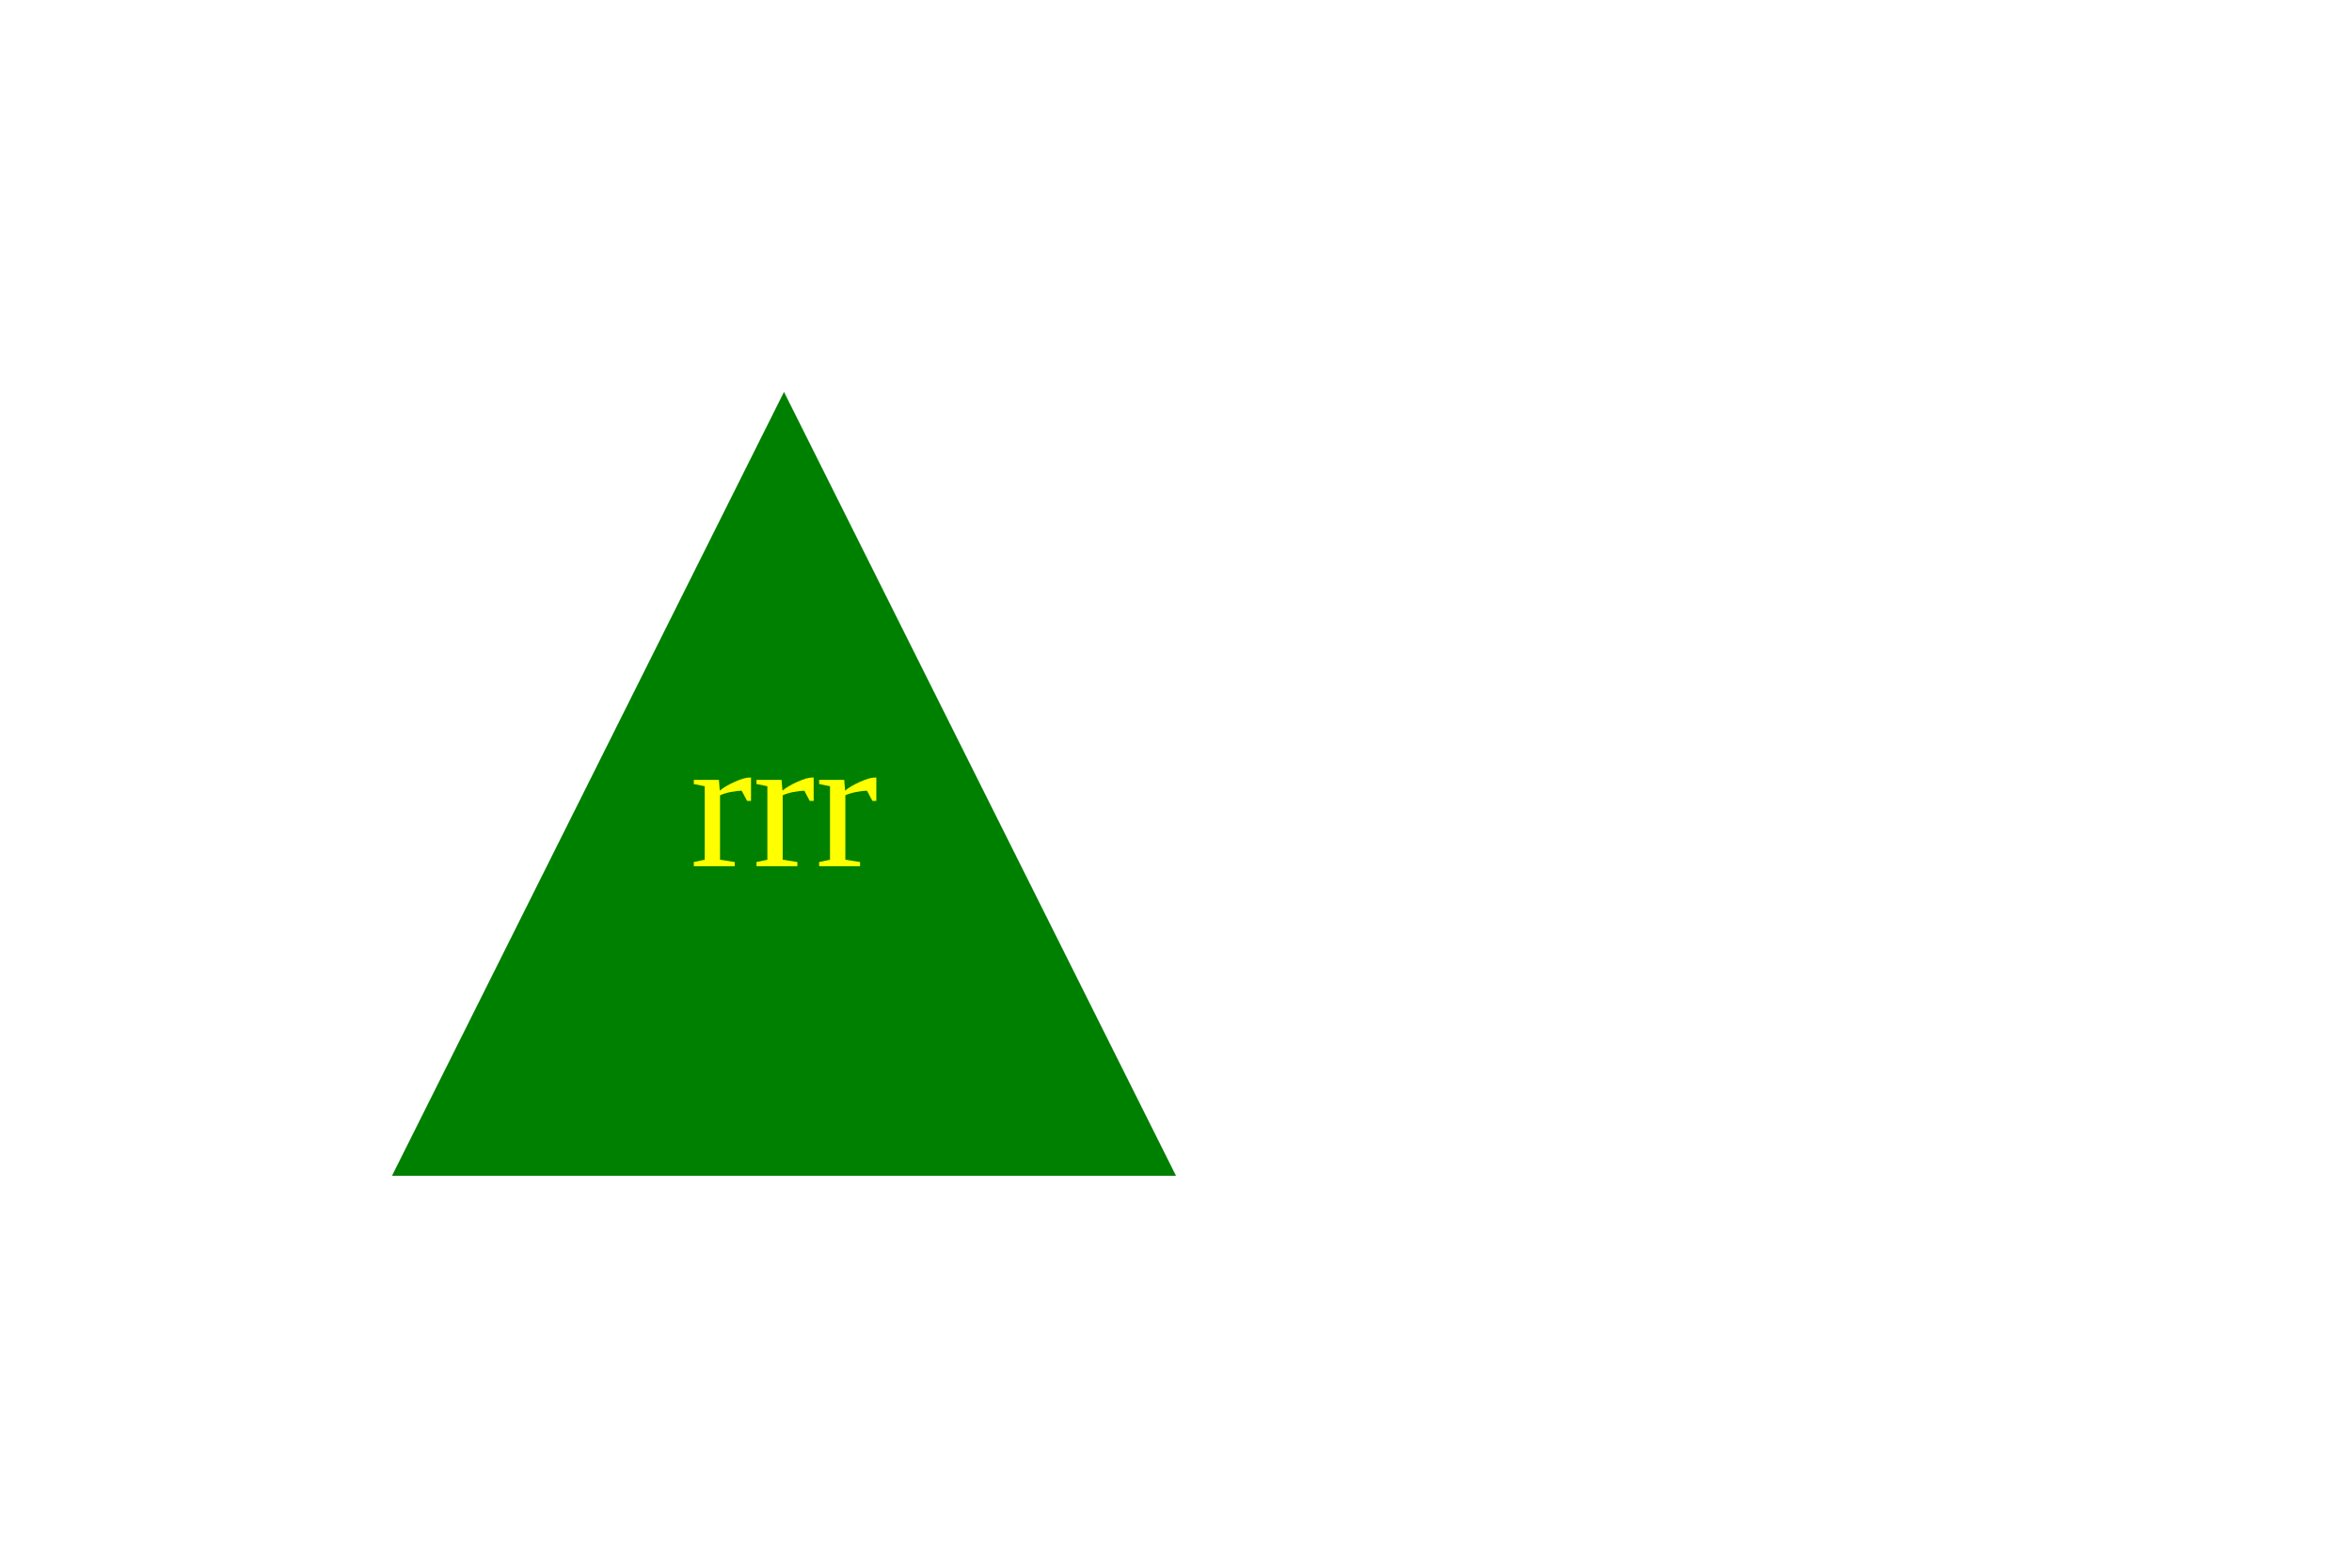
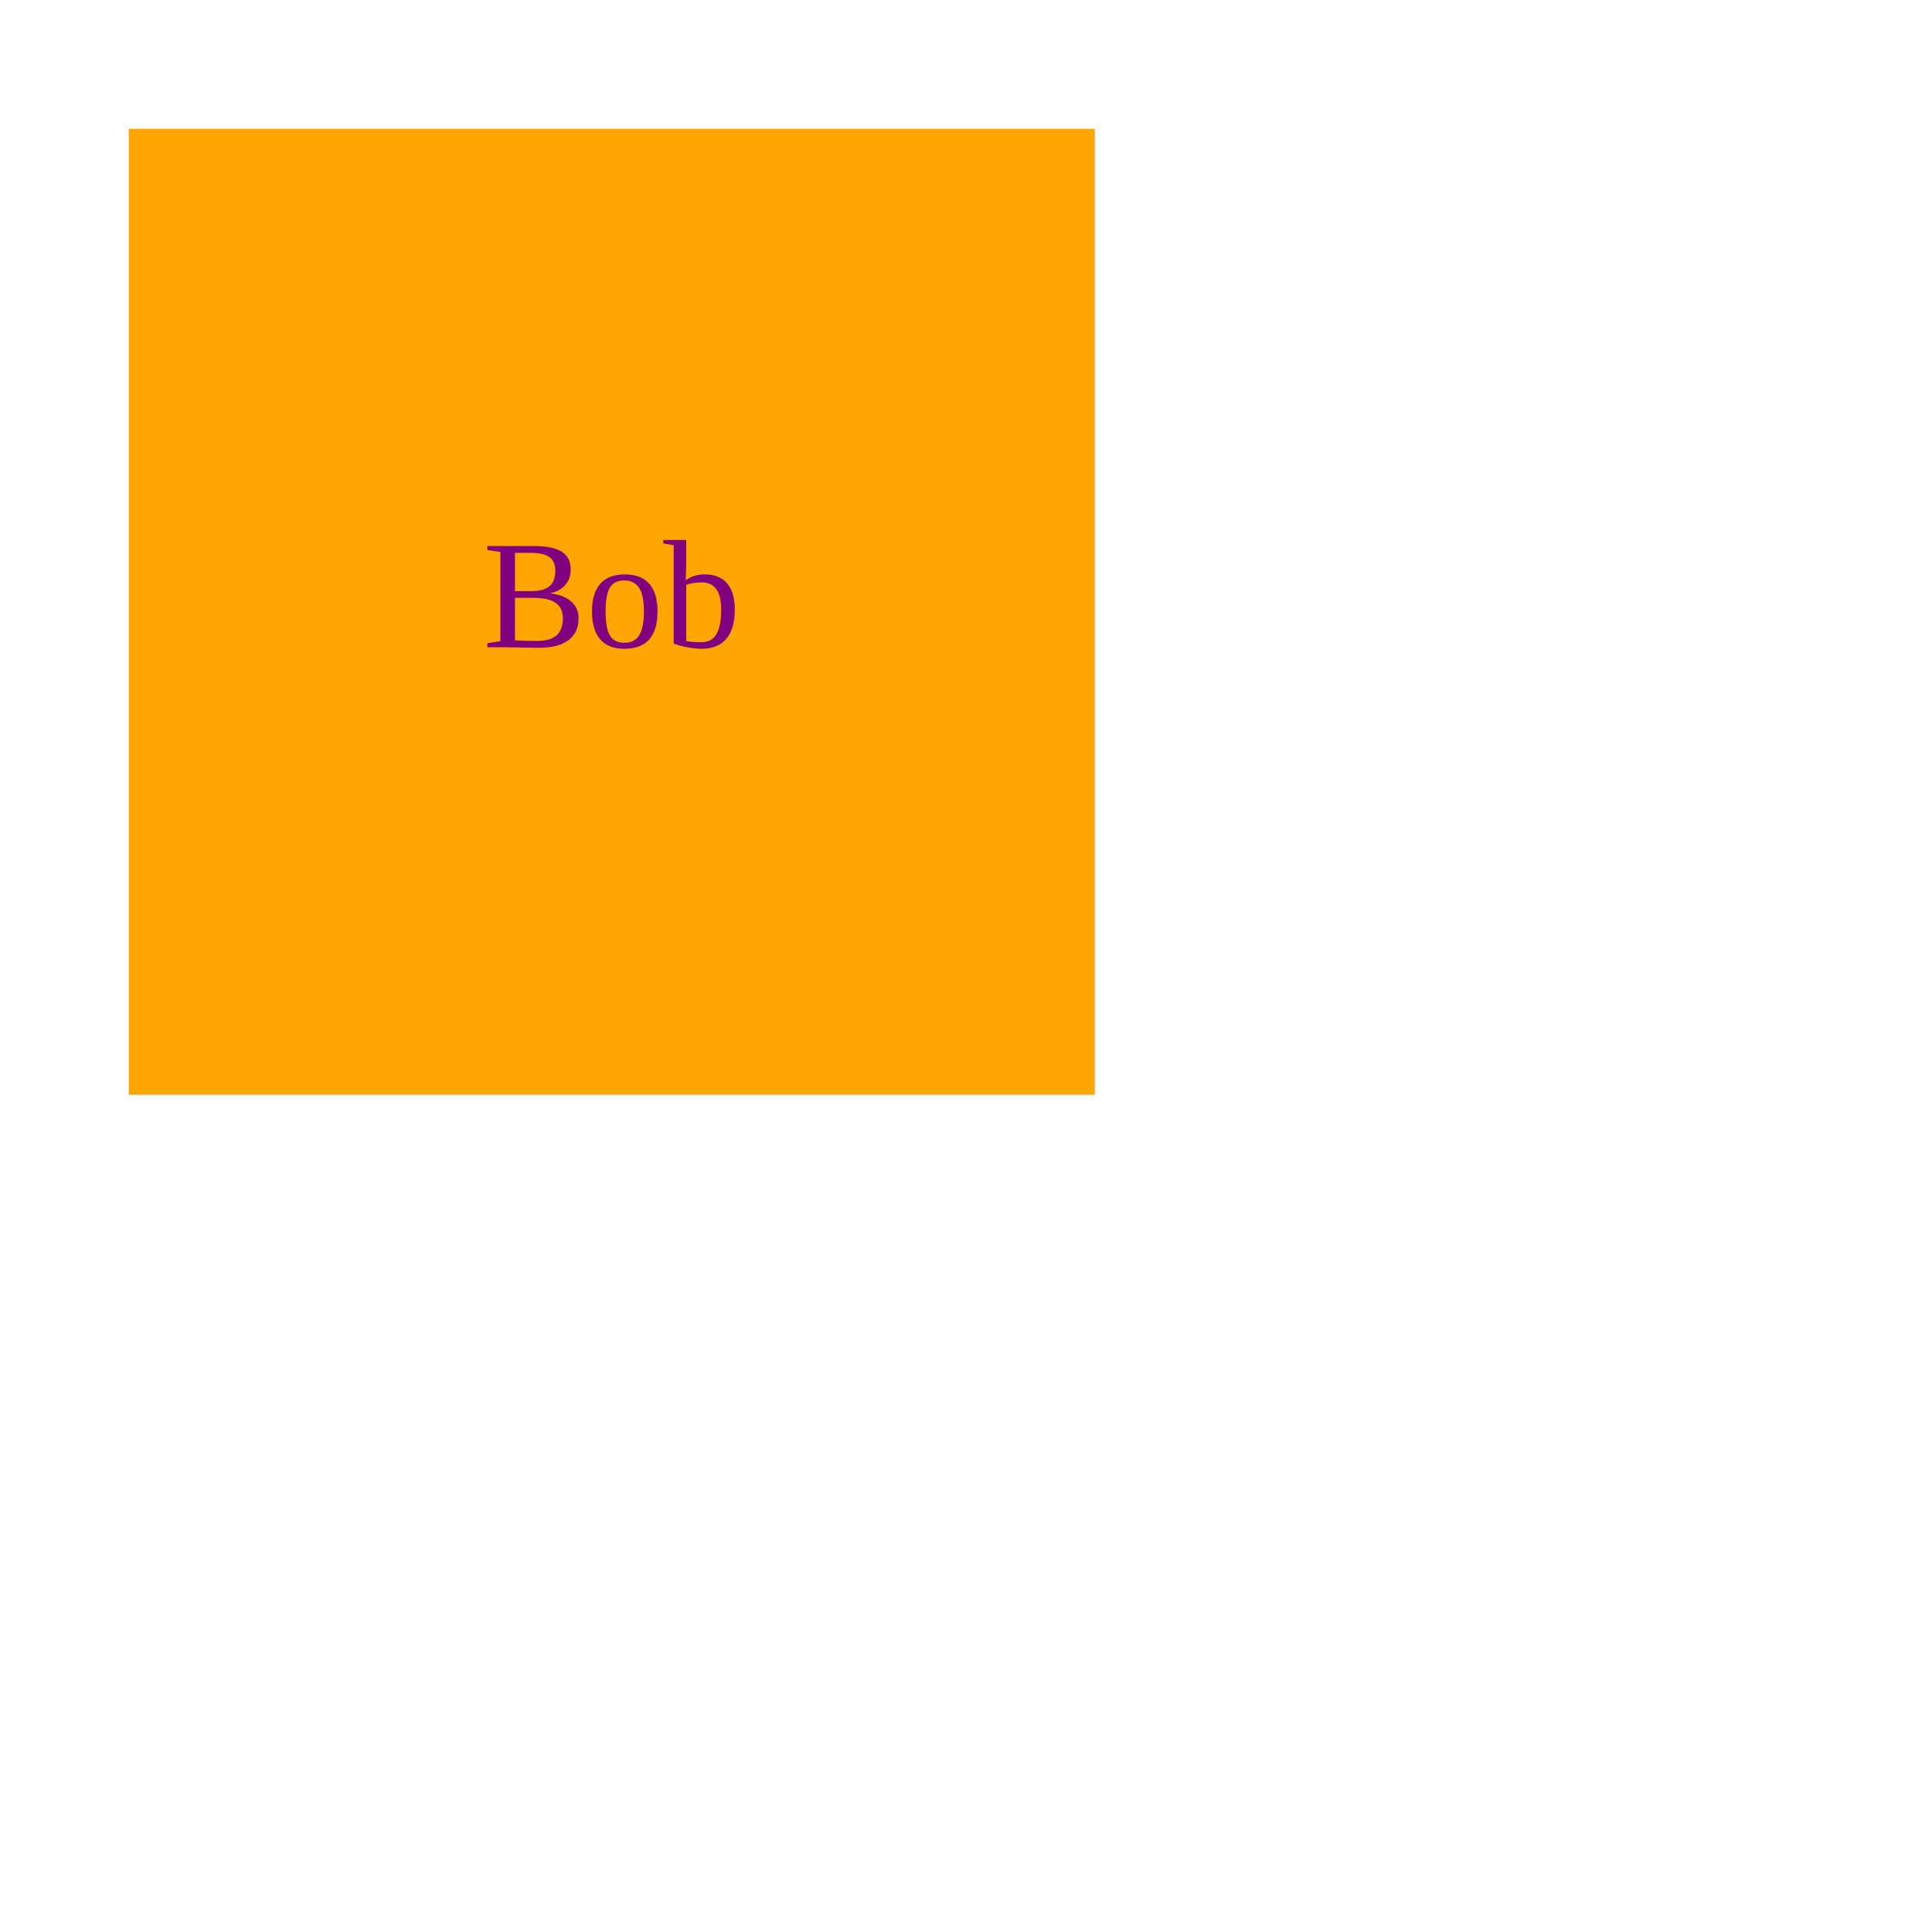
- <svg xmlns="http://www.w3.org/2000/svg" width="300" height="200" version="1.1">
-   <polygon points="100,50 50,150 150,150" fill="green" />
-   <text x="100" y="105" fill="yellow" font-size="24" text-anchor="middle" dominant-baseline="middle">rrr</text>
+ <svg xmlns="http://www.w3.org/2000/svg" width="300" height="300" version="1.1">
+   <rect x="20" y="20" width="150" height="150" fill="orange" />
+   <text x="95" y="95" fill="purple" font-size="24" text-anchor="middle" dominant-baseline="middle">Bob</text>
</svg>
